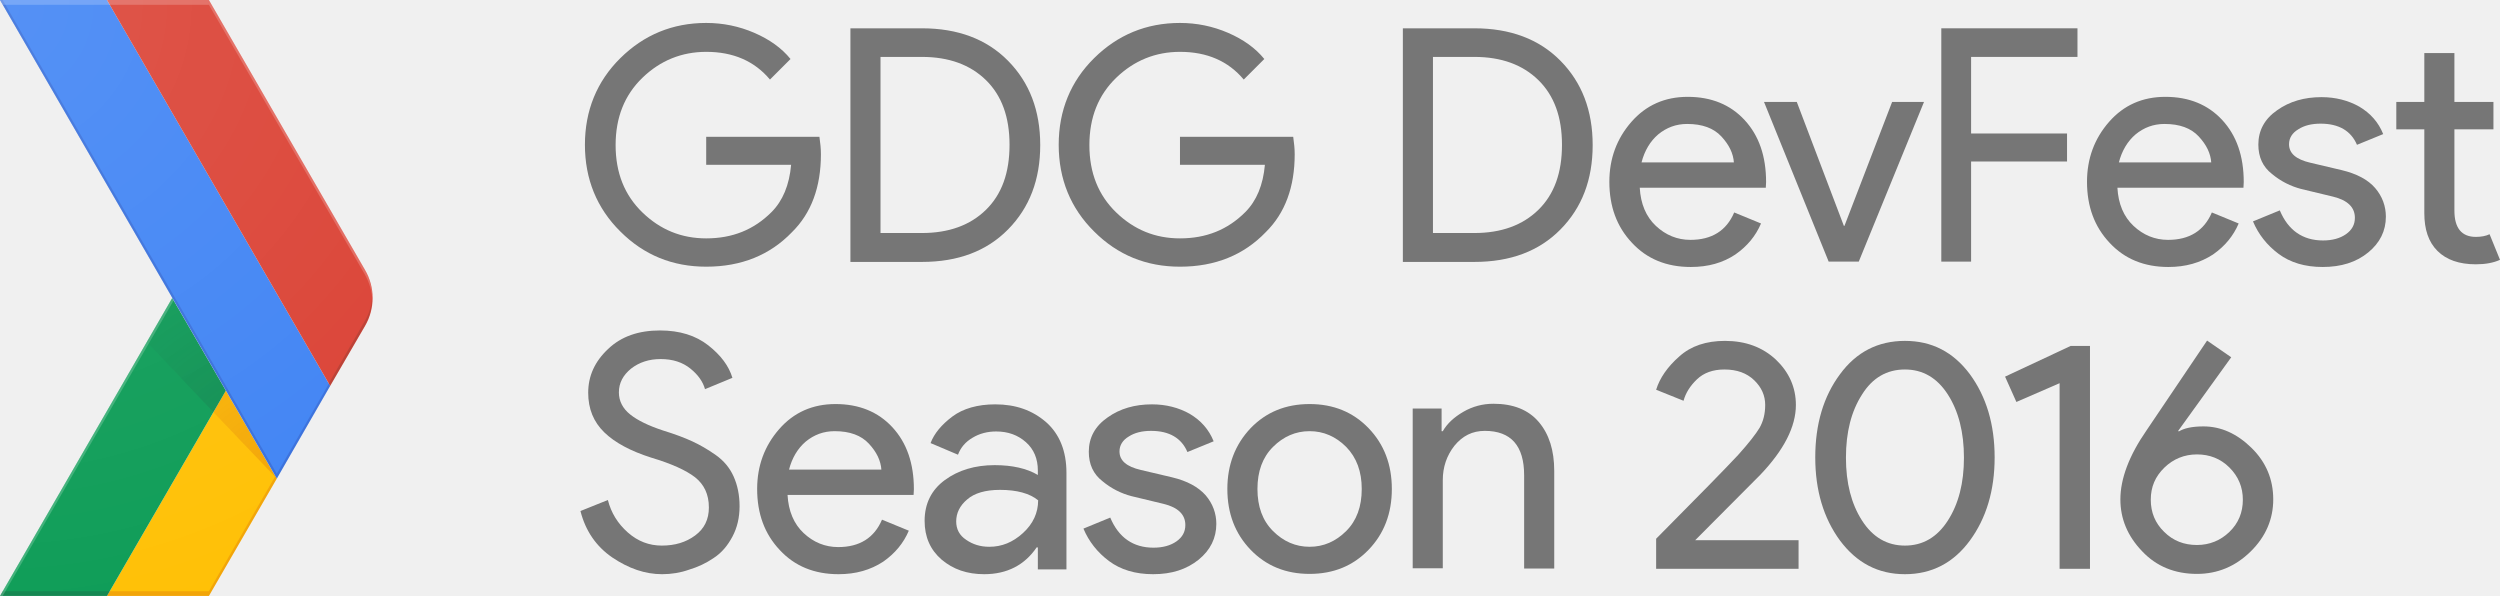
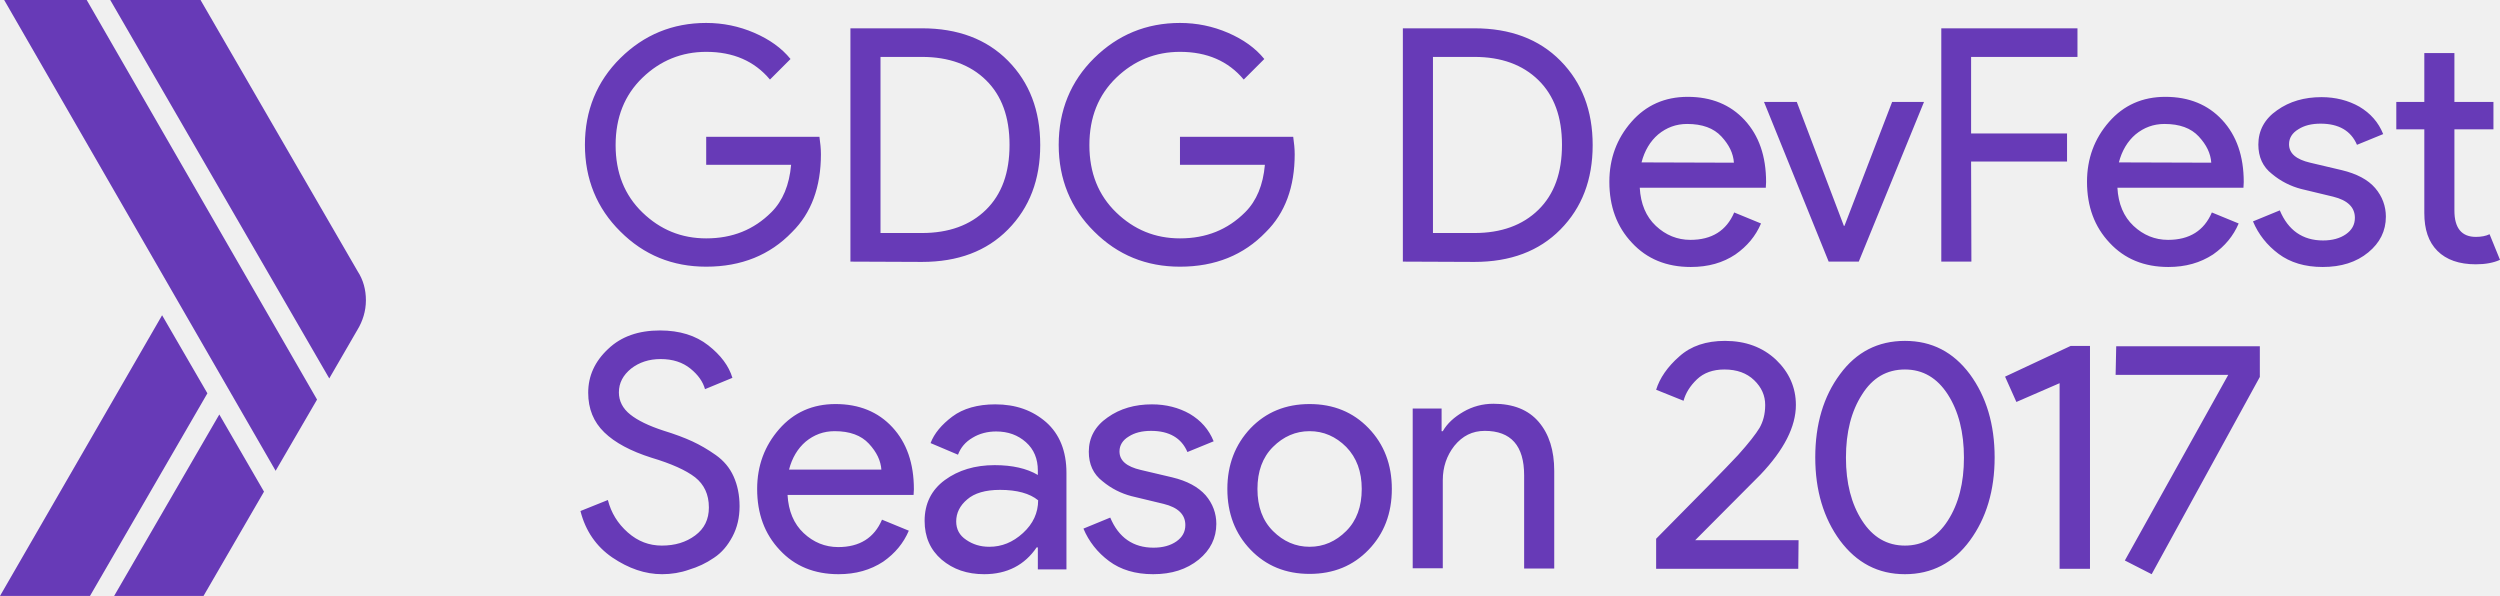
<svg xmlns="http://www.w3.org/2000/svg" id="Layer_4" viewBox="0 0 839 200">
-   <style>.st0{fill:none;} .st1{fill:#FFC107;} .st2{fill:#0F9D58;} .st3{opacity:0.2;fill:#BF360C;enable-background:new ;} .st4{opacity:0.2;fill:#263238;enable-background:new ;} .st5{opacity:0.2;fill:#FFFFFF;enable-background:new ;} .st6{fill:url(#XMLID_126_);} .st7{fill:url(#XMLID_127_);} .st8{fill:#4285F4;} .st9{fill:#DB4437;} .st10{opacity:0.2;fill:#1A237E;enable-background:new ;} .st11{opacity:0.2;fill:#3E2723;enable-background:new ;} .st12{fill:url(#XMLID_128_);} .st13{fill:#767676;}</style>
-   <g id="XMLID_60_">
-     <g id="XMLID_61_">
-       <g id="XMLID_62_">
-         <path id="XMLID_106_" class="st0" d="M122.5 90.6L70.1 0H0l57.8 100L0 200h70.1l52.4-90.6c3.3-5.8 3.3-13 0-18.8z" />
-         <path id="XMLID_105_" class="st1" d="M92.4 159.8l-16.6-28.7L35.9 200h34.2l22.8-39.4z" />
-         <path id="XMLID_104_" class="st0" d="M122.5 90.6L70.1 0H0l57.8 100L0 200h70.1l52.4-90.6c3.3-5.8 3.3-13 0-18.8z" />
-         <path id="XMLID_103_" class="st2" d="M57.8 100l18 31.1L35.9 200H0z" />
-         <path id="XMLID_102_" class="st0" d="M122.5 90.6L70.1 0H0l57.8 100L0 200h70.1l52.4-90.6c3.3-5.8 3.3-13 0-18.8z" />
-         <path id="XMLID_101_" class="st3" d="M70.1 198.4H36.8l-.9 1.6h34.2l22.8-39.4-.5-.8z" />
-         <path id="XMLID_100_" class="st0" d="M122.5 90.6L70.1 0H0l57.8 100L0 200h70.1l52.4-90.6c3.3-5.8 3.3-13 0-18.8z" />
-         <path id="XMLID_99_" class="st4" d="M.9 198.4L0 200h35.9l.9-1.6z" />
-         <path id="XMLID_98_" class="st0" d="M122.5 90.6L70.1 0H0l57.8 100L0 200h70.1l52.4-90.6c3.3-5.8 3.3-13 0-18.8z" />
-         <path id="XMLID_96_" class="st5" d="M0 200h.9l57.4-99.2-.5-.8z" />
-         <path id="XMLID_94_" class="st0" d="M122.5 90.6L70.1 0H0l57.8 100L0 200h70.1l52.4-90.6c3.3-5.8 3.3-13 0-18.8z" />
-         <radialGradient id="XMLID_126_" cx="92.62" cy="2707.501" r="69.162" gradientTransform="matrix(1 0 0 -1 0 2867.46)" gradientUnits="userSpaceOnUse">
-           <stop offset="0" stop-color="#BF360C" stop-opacity=".2" />
-           <stop offset="1" stop-color="#BF360C" stop-opacity=".02" />
-         </radialGradient>
-         <path id="XMLID_92_" class="st6" d="M92.9 160.6l-17.1-29.5-4.2 7.2z" />
-         <path id="XMLID_90_" class="st0" d="M122.5 90.6L70.1 0H0l57.8 100L0 200h70.1l52.4-90.6c3.3-5.8 3.3-13 0-18.8z" />
-         <radialGradient id="XMLID_127_" cx="92.423" cy="2707.063" r="69.723" gradientTransform="matrix(1 0 0 -1 0 2867.46)" gradientUnits="userSpaceOnUse">
-           <stop offset="0" stop-color="#263238" stop-opacity=".2" />
-           <stop offset="1" stop-color="#263238" stop-opacity=".02" />
-         </radialGradient>
-         <path id="XMLID_89_" class="st7" d="M71.6 138.3l4.2-7.2-18-31.1-8.5 14.8z" />
-         <path id="XMLID_88_" class="st0" d="M122.5 90.6L70.1 0H0l57.8 100L0 200h70.1l52.4-90.6c3.3-5.8 3.3-13 0-18.8z" />
-         <g id="XMLID_85_">
-           <g id="XMLID_86_">
-             <path id="XMLID_87_" class="st8" d="M35.9 0H0l92.9 160.6 17.9-31.1z" />
-           </g>
-         </g>
-         <path id="XMLID_84_" class="st0" d="M122.5 90.6L70.1 0H0l57.8 100L0 200h70.1l52.4-90.6c3.3-5.8 3.3-13 0-18.8z" />
-         <path id="XMLID_83_" class="st9" d="M122.5 109.4c3.4-5.8 3.4-13 0-18.8L70.1 0H35.9l74.9 129.5 11.7-20.1z" />
-         <path id="XMLID_82_" class="st0" d="M122.5 90.6L70.1 0H0l57.8 100L0 200h70.1l52.4-90.6c3.3-5.8 3.3-13 0-18.8z" />
-         <path id="XMLID_71_" class="st10" d="M110.8 129.5l-.4-.8L92.9 159 .9 0H0l92.9 160.6 17.9-31.1z" />
-         <path id="XMLID_69_" class="st0" d="M122.5 90.6L70.1 0H0l57.8 100L0 200h70.1l52.4-90.6c3.3-5.8 3.3-13 0-18.8z" />
-         <path id="XMLID_67_" class="st5" d="M70.1 1.6l52.4 90.6c1.5 2.7 2.3 5.6 2.5 8.6.1-3.5-.7-7-2.5-10.2L70.1 0H0l.9 1.6h69.2z" />
-         <path id="XMLID_66_" class="st0" d="M122.5 90.6L70.1 0H0l57.8 100L0 200h70.1l52.4-90.6c3.3-5.8 3.3-13 0-18.8z" />
-         <path id="XMLID_65_" class="st11" d="M110.8 129.5l11.6-20.1c1.8-3.1 2.6-6.7 2.5-10.2-.1 3-.9 5.9-2.5 8.6l-12.1 20.9.5.8z" />
-         <path id="XMLID_64_" class="st0" d="M122.5 90.6L70.1 0H0l57.8 100L0 200h70.1l52.4-90.6c3.3-5.8 3.3-13 0-18.8z" />
-         <radialGradient id="XMLID_128_" cx="-1.563" cy="2865.898" r="209.922" gradientTransform="matrix(1 0 0 -1 0 2867.46)" gradientUnits="userSpaceOnUse">
-           <stop offset="0" stop-color="#FFF" stop-opacity=".1" />
-           <stop offset="1" stop-color="#FFF" stop-opacity="0" />
-         </radialGradient>
-         <path id="XMLID_63_" class="st12" d="M122.5 90.6L70.1 0H0l57.8 100L0 200h70.1l52.4-90.6c3.3-5.8 3.3-13 0-18.8z" />
-       </g>
-     </g>
-   </g>
-   <g id="XMLID_7_">
-     <path id="XMLID_2_" class="st13" d="M275.5 51.8c0 10.9-3.2 19.7-9.7 26.1-7.4 7.7-17 11.6-28.8 11.6-11.3 0-20.9-3.9-28.8-11.8-7.9-7.8-11.9-17.6-11.9-29.1s4-21.3 11.9-29.1c7.9-7.8 17.5-11.8 28.8-11.8 5.6 0 11 1.1 16.1 3.3 5.1 2.2 9.2 5.1 12.2 8.8l-6.9 6.9c-5.2-6.2-12.3-9.3-21.4-9.3-8.2 0-15.4 2.9-21.4 8.7-6 5.8-9 13.3-9 22.6s3 16.8 9 22.6c6 5.8 13.1 8.7 21.4 8.7 8.8 0 16-2.9 21.9-8.8 3.8-3.8 6-9.1 6.6-15.9H237v-9.4h38c.3 2.1.5 4 .5 5.9z" />
-     <path id="XMLID_4_" class="st13" d="M285.4 87.8V9.5h24c12 0 21.7 3.6 28.9 10.9 7.2 7.3 10.8 16.7 10.8 28.3s-3.6 21-10.8 28.3c-7.2 7.3-16.8 10.9-28.9 10.9h-24zm10.1-9.6h13.9c9 0 16.2-2.6 21.5-7.8 5.3-5.2 7.9-12.4 7.9-21.8 0-9.3-2.6-16.5-7.9-21.7-5.3-5.2-12.5-7.8-21.5-7.8h-13.9v59.1z" />
-     <path id="XMLID_8_" class="st13" d="M434.5 51.8c0 10.9-3.2 19.7-9.7 26.1-7.4 7.7-17 11.6-28.8 11.6-11.3 0-20.9-3.9-28.8-11.8-7.9-7.8-11.9-17.6-11.9-29.1s4-21.3 11.9-29.1c7.9-7.8 17.5-11.8 28.8-11.8 5.6 0 11 1.1 16.1 3.3 5.1 2.2 9.2 5.1 12.2 8.8l-6.9 6.9c-5.2-6.2-12.3-9.3-21.4-9.3-8.2 0-15.4 2.9-21.4 8.7-6 5.8-9 13.3-9 22.6s3 16.8 9 22.6c6 5.8 13.1 8.7 21.4 8.7 8.8 0 16-2.9 21.9-8.8 3.8-3.8 6-9.1 6.6-15.9H396v-9.4h38c.3 2.1.5 4 .5 5.9z" />
-     <path id="XMLID_10_" class="st13" d="M470.8 87.8V9.5h24c12 0 21.7 3.6 28.9 10.9 7.2 7.3 10.8 16.7 10.8 28.3s-3.6 21-10.8 28.3c-7.2 7.3-16.8 10.9-28.9 10.9h-24zm10.1-9.6h13.9c9 0 16.2-2.6 21.5-7.8 5.3-5.2 7.9-12.4 7.9-21.8 0-9.3-2.6-16.5-7.9-21.7-5.3-5.2-12.5-7.8-21.5-7.8h-13.9v59.1z" />
-     <path id="XMLID_13_" class="st13" d="M567.4 89.6c-8.1 0-14.7-2.7-19.7-8.1-5.1-5.4-7.6-12.2-7.6-20.5 0-7.8 2.5-14.5 7.4-20.1 4.9-5.6 11.2-8.4 18.9-8.4 7.9 0 14.3 2.6 19.1 7.8 4.8 5.2 7.2 12.1 7.2 20.8l-.1 1.9h-42.3c.3 5.4 2.1 9.7 5.4 12.8 3.3 3.1 7.2 4.7 11.6 4.7 7.2 0 12.1-3.1 14.7-9.2l9 3.7c-1.8 4.2-4.6 7.6-8.6 10.4-4.2 2.8-9.1 4.2-15 4.2zm14.5-35c-.2-3.1-1.6-6-4.2-8.8-2.6-2.8-6.4-4.2-11.5-4.2-3.7 0-6.9 1.2-9.7 3.5-2.7 2.3-4.6 5.5-5.6 9.4h31z" />
-     <path id="XMLID_16_" class="st13" d="M613.7 87.8L592 34.2h11l15.8 41.6h.2l16-41.6h10.7l-21.9 53.6h-10.1z" />
-     <path id="XMLID_18_" class="st13" d="M661.6 87.8h-10.1V9.5h45.7v9.6h-35.7v25.7h32.2v9.4h-32.2v33.6z" />
-     <path id="XMLID_20_" class="st13" d="M727.7 89.6c-8.1 0-14.7-2.7-19.7-8.1-5.1-5.4-7.6-12.2-7.6-20.5 0-7.8 2.5-14.5 7.4-20.1 4.9-5.6 11.2-8.4 18.9-8.4 7.9 0 14.3 2.6 19.1 7.8 4.8 5.2 7.2 12.1 7.2 20.8l-.1 1.9h-42.3c.3 5.4 2.1 9.7 5.4 12.8 3.3 3.1 7.2 4.7 11.6 4.7 7.2 0 12.1-3.1 14.7-9.2l9 3.7c-1.8 4.2-4.6 7.6-8.6 10.4-4.3 2.8-9.2 4.2-15 4.2zm14.4-35c-.2-3.1-1.6-6-4.2-8.8-2.6-2.8-6.4-4.2-11.5-4.2-3.7 0-6.9 1.2-9.7 3.5-2.7 2.3-4.6 5.5-5.6 9.4h31z" />
-     <path id="XMLID_27_" class="st13" d="M779.5 89.6c-6 0-10.9-1.5-14.8-4.4-3.9-2.9-6.8-6.6-8.6-10.9l9-3.7c2.8 6.7 7.7 10.1 14.5 10.1 3.1 0 5.7-.7 7.7-2.1 2-1.4 3-3.2 3-5.5 0-3.5-2.4-5.9-7.3-7.1l-10.8-2.6c-3.4-.9-6.7-2.5-9.7-5-3.1-2.4-4.6-5.7-4.6-9.9 0-4.7 2.1-8.6 6.3-11.5 4.2-3 9.2-4.4 14.9-4.4 4.7 0 9 1.1 12.7 3.2 3.7 2.2 6.4 5.2 8 9.2l-8.8 3.6c-2-4.7-6.1-7.1-12.2-7.1-3 0-5.5.6-7.5 1.9-2 1.2-3.1 2.9-3.1 5 0 3.1 2.4 5.1 7.1 6.2l10.6 2.5c5 1.2 8.8 3.2 11.2 6 2.4 2.8 3.6 6.1 3.6 9.6 0 4.8-2 8.8-5.9 12-4 3.3-9.1 4.9-15.3 4.9z" />
-     <path id="XMLID_29_" class="st13" d="M830.9 88.7c-5.6 0-9.9-1.5-12.9-4.5s-4.4-7.2-4.4-12.7V43.4h-9.4v-9.2h9.4V17.8h10.1v16.4h13.1v9.2h-13.1v27.3c0 5.8 2.4 8.8 7.2 8.8 1.8 0 3.4-.3 4.6-.9l3.5 8.6c-2.2 1-4.9 1.5-8.1 1.5z" />
-     <path id="XMLID_31_" class="st13" d="M222.2 192.7c-5.7 0-11.2-1.9-16.7-5.6-5.4-3.7-9-8.9-10.7-15.6l9.2-3.7c1.1 4.3 3.3 7.9 6.7 10.9 3.4 3 7.2 4.4 11.4 4.4 4.4 0 8.1-1.1 11.2-3.4 3.1-2.3 4.6-5.4 4.6-9.4 0-4.4-1.6-7.7-4.6-10.1-3.1-2.4-8-4.6-14.7-6.6-6.9-2.2-12.2-5-15.8-8.5-3.6-3.5-5.4-7.9-5.4-13.3 0-5.6 2.2-10.5 6.7-14.7 4.4-4.2 10.2-6.2 17.4-6.2 6.6 0 12 1.7 16.2 5 4.2 3.3 6.9 6.9 8.1 10.9l-9.2 3.8c-.7-2.5-2.3-4.8-4.9-6.9-2.6-2.1-5.9-3.2-10-3.2-3.9 0-7.2 1.1-9.9 3.2-2.7 2.2-4.1 4.8-4.1 8 0 2.9 1.3 5.4 3.8 7.4s6.2 3.8 11.1 5.4c3.9 1.2 7.1 2.4 9.7 3.6 2.6 1.2 5.2 2.7 7.9 4.6 2.7 1.9 4.7 4.3 6 7.2 1.3 2.9 2 6.2 2 10s-.8 7.2-2.4 10.2c-1.6 3-3.6 5.4-6.2 7.1-2.6 1.8-5.4 3.1-8.4 4-2.8 1-5.9 1.5-9 1.5z" />
-     <path id="XMLID_33_" class="st13" d="M281.4 192.7c-8.1 0-14.7-2.7-19.7-8.1-5.1-5.4-7.6-12.2-7.6-20.5 0-7.8 2.5-14.5 7.4-20.1 4.9-5.6 11.2-8.4 18.9-8.4 7.9 0 14.3 2.6 19.1 7.8 4.8 5.2 7.2 12.1 7.2 20.8l-.1 1.9h-42.3c.3 5.4 2.1 9.7 5.4 12.8 3.3 3.1 7.2 4.7 11.6 4.7 7.2 0 12.1-3.1 14.7-9.2l9 3.7c-1.8 4.2-4.6 7.6-8.6 10.4-4.3 2.8-9.2 4.2-15 4.2zm14.4-35c-.2-3.1-1.6-6-4.2-8.8-2.6-2.8-6.4-4.2-11.5-4.2-3.7 0-6.9 1.2-9.7 3.5-2.7 2.3-4.6 5.5-5.6 9.4h31z" />
-     <path id="XMLID_36_" class="st13" d="M330.3 192.7c-5.7 0-10.4-1.6-14.3-4.9-3.8-3.3-5.7-7.6-5.7-13 0-5.8 2.3-10.4 6.8-13.7 4.5-3.3 10.1-5 16.7-5 5.9 0 10.8 1.1 14.5 3.3v-1.5c0-3.9-1.3-7.1-4-9.5-2.7-2.4-6-3.6-10-3.6-2.9 0-5.6.7-7.9 2.1-2.4 1.4-4 3.3-4.9 5.7l-9.2-3.9c1.2-3.2 3.7-6.2 7.3-8.9 3.6-2.7 8.5-4.1 14.4-4.1 6.9 0 12.5 2 17.1 6 4.5 4 6.8 9.7 6.8 17v32.4h-9.6v-7.4h-.4c-4 5.9-9.9 9-17.6 9zm1.7-9.2c4.2 0 7.9-1.5 11.3-4.6 3.4-3.1 5.1-6.8 5.1-11-2.8-2.3-7.1-3.5-12.8-3.5-4.9 0-8.6 1.1-11 3.2-2.5 2.1-3.7 4.6-3.7 7.4 0 2.6 1.1 4.7 3.4 6.2 2.2 1.5 4.7 2.3 7.7 2.3z" />
-     <path id="XMLID_39_" class="st13" d="M387 192.7c-6 0-10.9-1.5-14.8-4.4-3.9-2.9-6.8-6.6-8.6-10.9l9-3.7c2.8 6.7 7.7 10.1 14.5 10.1 3.1 0 5.7-.7 7.7-2.1 2-1.4 3-3.2 3-5.5 0-3.5-2.4-5.9-7.3-7.1l-10.8-2.6c-3.4-.9-6.7-2.5-9.7-5-3.1-2.4-4.6-5.7-4.6-9.9 0-4.7 2.1-8.6 6.3-11.5 4.2-3 9.2-4.4 14.9-4.4 4.7 0 9 1.1 12.7 3.2 3.7 2.2 6.4 5.2 8 9.2l-8.8 3.6c-2-4.7-6.1-7.1-12.2-7.1-3 0-5.5.6-7.5 1.9-2 1.2-3.1 2.9-3.1 5 0 3.1 2.4 5.1 7.1 6.2l10.6 2.5c5 1.2 8.7 3.2 11.2 6 2.4 2.8 3.6 6.1 3.6 9.6 0 4.8-2 8.8-5.9 12-4.1 3.3-9.1 4.9-15.3 4.9z" />
-     <path id="XMLID_41_" class="st13" d="M419.7 143.7c5.2-5.4 11.8-8.1 19.8-8.1s14.6 2.7 19.8 8.1c5.2 5.4 7.8 12.2 7.8 20.4s-2.6 15-7.8 20.4c-5.2 5.4-11.8 8.1-19.8 8.1s-14.6-2.7-19.8-8.1c-5.2-5.4-7.8-12.2-7.8-20.4 0-8.1 2.6-14.9 7.8-20.4zm7.5 34.5c3.5 3.5 7.6 5.3 12.3 5.3 4.7 0 8.8-1.8 12.3-5.3s5.2-8.2 5.2-14.1c0-5.8-1.7-10.5-5.2-14.1-3.5-3.5-7.6-5.3-12.3-5.3-4.7 0-8.8 1.8-12.3 5.3s-5.2 8.2-5.2 14.1 1.7 10.6 5.2 14.1z" />
-     <path id="XMLID_44_" class="st13" d="M483.8 137.3v7.4h.4c1.5-2.6 3.8-4.7 6.9-6.5 3.1-1.8 6.5-2.7 10.1-2.7 6.6 0 11.7 2 15.2 6.1s5.2 9.6 5.2 16.4v32.8h-10.1v-31.3c0-9.9-4.4-14.9-13.2-14.9-4.2 0-7.5 1.7-10.2 5-2.6 3.3-3.9 7.2-3.9 11.5v29.6h-10.1v-53.6h9.7z" />
-     <path id="XMLID_46_" class="st13" d="M603.5 190.9h-47.7v-10.1c14.3-14.4 23.4-23.7 27.5-28.1 3.6-4 6-7.1 7.2-9.1 1.2-2.1 1.9-4.6 1.9-7.7 0-3.1-1.2-5.9-3.7-8.3-2.5-2.4-5.8-3.6-10-3.6-3.8 0-6.9 1.1-9.2 3.3-2.3 2.2-3.8 4.6-4.5 7.2l-9.2-3.7c1.2-3.9 3.8-7.7 7.8-11.2 3.9-3.5 9-5.2 15.3-5.2 6.9 0 12.6 2.1 17.1 6.3 4.4 4.2 6.7 9.3 6.7 15.2 0 7.3-4 15.1-11.9 23.4l-21.9 22h34.7v9.6z" />
-     <path id="XMLID_48_" class="st13" d="M661.1 181.4c-5.5 7.5-12.8 11.3-21.8 11.3s-16.2-3.8-21.8-11.3c-5.5-7.5-8.3-16.8-8.3-27.9 0-11.2 2.8-20.5 8.3-27.9 5.5-7.5 12.8-11.2 21.8-11.2s16.2 3.7 21.8 11.2c5.5 7.5 8.3 16.8 8.3 27.9 0 11.1-2.8 20.4-8.3 27.9zm-21.8 1.7c6 0 10.8-2.8 14.4-8.4 3.6-5.6 5.4-12.6 5.4-21.1 0-8.5-1.8-15.6-5.4-21.2-3.6-5.6-8.4-8.4-14.4-8.4-6.1 0-10.9 2.8-14.4 8.4-3.6 5.6-5.4 12.6-5.4 21.2 0 8.5 1.8 15.5 5.4 21.1 3.6 5.6 8.4 8.4 14.4 8.4z" />
-     <path id="XMLID_51_" class="st13" d="M701.3 190.9h-10.1v-62.3l-14.5 6.3-3.8-8.5 22-10.3h6.5v74.8z" />
-     <path id="XMLID_53_" class="st13" d="M739.5 143.1c5.8 0 11.2 2.4 16.1 7.2 4.9 4.8 7.3 10.6 7.3 17.3 0 6.6-2.5 12.5-7.6 17.5s-11.1 7.5-18 7.5c-7.4 0-13.6-2.5-18.4-7.6-4.9-5.1-7.3-10.9-7.3-17.4 0-6.9 2.9-14.7 8.8-23.2l20.3-30.1 8.1 5.6-17.8 24.7.2.2c1.8-1.1 4.5-1.7 8.3-1.7zm-2.2 39.8c4.2 0 7.9-1.5 10.9-4.4 3-2.9 4.5-6.5 4.5-10.8 0-4.2-1.5-7.8-4.5-10.8-3-3-6.7-4.4-10.9-4.4s-7.9 1.5-10.9 4.4c-3.1 3-4.6 6.5-4.6 10.8 0 4.3 1.5 7.9 4.5 10.8 3 3 6.7 4.4 11 4.4z" />
-   </g>
+   <style>.st0{fill:#673ab7}</style>
+   <path class="st0" d="M275.5 51.8c0 10.9-3.2 19.7-9.7 26.1-7.4 7.7-17 11.6-28.8 11.6-11.3 0-20.9-3.9-28.8-11.8-7.9-7.8-11.9-17.6-11.9-29.1s4-21.3 11.9-29.1S225.7 7.7 237 7.7c5.6 0 11 1.1 16.1 3.3 5.1 2.2 9.2 5.1 12.2 8.8l-6.9 6.9c-5.2-6.2-12.3-9.3-21.4-9.3-8.2 0-15.4 2.9-21.4 8.7s-9 13.3-9 22.6 3 16.8 9 22.6c6 5.8 13.1 8.7 21.4 8.7 8.8 0 16-2.9 21.9-8.8 3.8-3.8 6-9.1 6.6-15.9H237v-9.4h38c.3 2.1.5 4 .5 5.9zm9.9 36V9.5h24c12 0 21.7 3.6 28.9 10.9 7.2 7.3 10.8 16.7 10.8 28.3s-3.6 21-10.8 28.3c-7.2 7.3-16.8 10.9-28.9 10.9l-24-.1zm10.1-9.6h13.9c9 0 16.2-2.6 21.5-7.8 5.3-5.2 7.9-12.4 7.9-21.8 0-9.3-2.6-16.5-7.9-21.7s-12.5-7.8-21.5-7.8h-13.9v59.1zm139-26.4c0 10.9-3.2 19.7-9.7 26.1-7.4 7.7-17 11.6-28.8 11.6-11.3 0-20.9-3.9-28.8-11.8-7.9-7.8-11.9-17.6-11.9-29.1s4-21.3 11.9-29.1S384.7 7.7 396 7.7c5.6 0 11 1.1 16.1 3.3s9.2 5.1 12.2 8.8l-6.9 6.9c-5.2-6.2-12.3-9.3-21.4-9.3-8.2 0-15.4 2.9-21.4 8.7s-9 13.3-9 22.6 3 16.8 9 22.6c6 5.8 13.1 8.7 21.4 8.7 8.8 0 16-2.9 21.9-8.8 3.8-3.8 6-9.1 6.6-15.9H396v-9.4h38c.3 2.1.5 4 .5 5.9zm36.3 36V9.5h24c12 0 21.7 3.6 28.9 10.9s10.8 16.7 10.8 28.3-3.6 21-10.8 28.3-16.8 10.9-28.9 10.9l-24-.1zm10.1-9.6h13.9c9 0 16.2-2.6 21.5-7.8 5.3-5.2 7.9-12.4 7.9-21.8 0-9.3-2.6-16.5-7.9-21.7-5.3-5.2-12.5-7.8-21.5-7.8h-13.9v59.1zm86.5 11.4c-8.1 0-14.7-2.7-19.7-8.1-5.1-5.4-7.6-12.2-7.6-20.5 0-7.8 2.5-14.5 7.4-20.1s11.2-8.4 18.9-8.4c7.9 0 14.3 2.6 19.1 7.8s7.2 12.1 7.2 20.8l-.1 1.9h-42.3c.3 5.4 2.1 9.7 5.4 12.8 3.3 3.1 7.2 4.7 11.6 4.7 7.2 0 12.1-3.1 14.7-9.2l9 3.7c-1.8 4.2-4.6 7.6-8.6 10.4-4.2 2.8-9.1 4.2-15 4.2zm14.5-35c-.2-3.1-1.6-6-4.2-8.8-2.6-2.8-6.4-4.2-11.5-4.2-3.7 0-6.9 1.2-9.7 3.5-2.7 2.3-4.6 5.5-5.6 9.4l31 .1zm31.8 33.2L592 34.2h11l15.8 41.6h.2l16-41.6h10.7l-21.9 53.6h-10.1zm47.9 0h-10.1V9.5h45.7v9.6h-35.7v25.7h32.2v9.4h-32.2l.1 33.6zm66.1 1.8c-8.1 0-14.7-2.7-19.7-8.1-5.1-5.4-7.6-12.2-7.6-20.5 0-7.8 2.5-14.5 7.4-20.1s11.2-8.4 18.9-8.4c7.9 0 14.3 2.6 19.1 7.8s7.2 12.1 7.2 20.8l-.1 1.9h-42.3c.3 5.4 2.1 9.7 5.4 12.8 3.3 3.1 7.2 4.7 11.6 4.7 7.2 0 12.1-3.1 14.7-9.2l9 3.7c-1.8 4.2-4.6 7.6-8.6 10.4-4.3 2.8-9.2 4.2-15 4.2zm14.4-35c-.2-3.1-1.6-6-4.2-8.8-2.6-2.8-6.4-4.2-11.5-4.2-3.7 0-6.9 1.2-9.7 3.5-2.7 2.3-4.6 5.5-5.6 9.4l31 .1zm37.4 35c-6 0-10.9-1.5-14.8-4.4-3.9-2.9-6.8-6.6-8.6-10.9l9-3.7c2.8 6.7 7.7 10.1 14.5 10.1 3.1 0 5.7-.7 7.7-2.1s3-3.2 3-5.5c0-3.5-2.4-5.9-7.3-7.1l-10.8-2.6c-3.4-.9-6.7-2.5-9.7-5-3.1-2.4-4.6-5.7-4.6-9.9 0-4.7 2.1-8.6 6.3-11.5 4.2-3 9.2-4.4 14.9-4.4 4.7 0 9 1.1 12.7 3.2 3.7 2.2 6.4 5.2 8 9.2l-8.8 3.6c-2-4.7-6.1-7.1-12.2-7.1-3 0-5.5.6-7.5 1.9-2 1.2-3.1 2.9-3.1 5 0 3.1 2.4 5.1 7.1 6.2l10.6 2.5c5 1.2 8.8 3.2 11.2 6s3.6 6.1 3.6 9.6c0 4.8-2 8.8-5.9 12-4 3.3-9.1 4.9-15.3 4.9zm51.4-.9c-5.6 0-9.9-1.5-12.9-4.5s-4.4-7.2-4.4-12.7V43.4h-9.4v-9.2h9.4V17.8h10.1v16.4h13.1v9.2h-13.1v27.3c0 5.8 2.4 8.8 7.2 8.8 1.8 0 3.4-.3 4.6-.9l3.5 8.6c-2.2 1-4.9 1.5-8.1 1.5zm-608.7 104c-5.7 0-11.2-1.9-16.7-5.6-5.4-3.7-9-8.9-10.7-15.6l9.2-3.7c1.1 4.3 3.3 7.9 6.7 10.9s7.2 4.4 11.4 4.4c4.4 0 8.1-1.1 11.2-3.4 3.1-2.3 4.6-5.4 4.6-9.4 0-4.4-1.6-7.7-4.6-10.1-3.1-2.4-8-4.6-14.7-6.6-6.9-2.2-12.2-5-15.8-8.5s-5.4-7.9-5.4-13.3c0-5.6 2.2-10.5 6.7-14.7 4.4-4.2 10.2-6.2 17.4-6.2 6.6 0 12 1.7 16.2 5s6.9 6.9 8.1 10.9l-9.2 3.8c-.7-2.5-2.3-4.8-4.9-6.9-2.6-2.1-5.9-3.2-10-3.2-3.9 0-7.2 1.1-9.9 3.2-2.7 2.2-4.1 4.8-4.1 8 0 2.9 1.3 5.4 3.8 7.4s6.2 3.8 11.1 5.4c3.9 1.2 7.1 2.4 9.7 3.6 2.6 1.2 5.2 2.7 7.9 4.6 2.7 1.9 4.7 4.3 6 7.2s2 6.2 2 10-.8 7.2-2.4 10.2c-1.6 3-3.6 5.4-6.2 7.1-2.6 1.8-5.4 3.1-8.4 4-2.8 1-5.9 1.5-9 1.5zm59.2 0c-8.1 0-14.7-2.7-19.7-8.1-5.1-5.4-7.6-12.2-7.6-20.5 0-7.8 2.5-14.5 7.4-20.1s11.2-8.4 18.9-8.4c7.9 0 14.3 2.6 19.1 7.8 4.8 5.2 7.2 12.1 7.2 20.8l-.1 1.9h-42.3c.3 5.4 2.1 9.7 5.4 12.8s7.2 4.7 11.6 4.7c7.2 0 12.1-3.1 14.7-9.2l9 3.7c-1.8 4.2-4.6 7.6-8.6 10.4-4.3 2.8-9.2 4.2-15 4.2zm14.4-35c-.2-3.1-1.6-6-4.2-8.8s-6.4-4.2-11.5-4.2c-3.7 0-6.9 1.2-9.7 3.5-2.7 2.3-4.6 5.5-5.6 9.4h31v.1zm34.5 35c-5.7 0-10.4-1.6-14.3-4.9-3.8-3.3-5.7-7.6-5.7-13 0-5.8 2.3-10.4 6.8-13.7s10.1-5 16.7-5c5.9 0 10.8 1.1 14.5 3.3v-1.5c0-3.9-1.3-7.1-4-9.5s-6-3.6-10-3.6c-2.9 0-5.6.7-7.9 2.1-2.4 1.4-4 3.3-4.9 5.7l-9.2-3.9c1.2-3.2 3.7-6.2 7.3-8.9 3.6-2.7 8.5-4.1 14.4-4.1 6.9 0 12.5 2 17.1 6 4.5 4 6.8 9.7 6.8 17v32.4h-9.6v-7.4h-.4c-4 5.9-9.9 9-17.6 9zm1.7-9.2c4.2 0 7.9-1.5 11.3-4.6s5.1-6.8 5.1-11c-2.8-2.3-7.1-3.5-12.8-3.5-4.9 0-8.6 1.1-11 3.2-2.5 2.1-3.7 4.6-3.7 7.4 0 2.6 1.1 4.7 3.4 6.2 2.2 1.5 4.7 2.3 7.7 2.3zm55 9.2c-6 0-10.9-1.5-14.8-4.4s-6.8-6.6-8.6-10.9l9-3.7c2.8 6.7 7.7 10.1 14.5 10.1 3.1 0 5.7-.7 7.7-2.1 2-1.4 3-3.2 3-5.5 0-3.5-2.4-5.9-7.3-7.1l-10.8-2.6c-3.4-.9-6.7-2.5-9.7-5-3.1-2.4-4.6-5.7-4.6-9.9 0-4.7 2.1-8.6 6.3-11.5 4.2-3 9.2-4.4 14.9-4.4 4.7 0 9 1.1 12.7 3.2 3.7 2.2 6.4 5.2 8 9.2l-8.8 3.6c-2-4.7-6.1-7.1-12.2-7.1-3 0-5.5.6-7.5 1.9-2 1.2-3.1 2.9-3.1 5 0 3.1 2.4 5.1 7.1 6.2l10.6 2.5c5 1.2 8.7 3.2 11.2 6 2.4 2.8 3.6 6.1 3.6 9.6 0 4.8-2 8.8-5.9 12-4.1 3.3-9.1 4.9-15.3 4.9zm32.7-49c5.2-5.4 11.8-8.1 19.8-8.1s14.6 2.7 19.8 8.1c5.2 5.4 7.8 12.2 7.8 20.4s-2.6 15-7.8 20.4c-5.2 5.4-11.8 8.1-19.8 8.1s-14.6-2.7-19.8-8.1c-5.2-5.4-7.8-12.2-7.8-20.4 0-8.1 2.6-14.9 7.8-20.4zm7.5 34.5c3.5 3.5 7.6 5.3 12.3 5.3 4.7 0 8.8-1.8 12.3-5.3s5.2-8.2 5.2-14.1c0-5.8-1.7-10.5-5.2-14.1-3.5-3.5-7.6-5.3-12.3-5.3-4.7 0-8.8 1.8-12.3 5.3s-5.2 8.2-5.2 14.1 1.7 10.6 5.2 14.1zm56.6-40.9v7.4h.4c1.5-2.6 3.8-4.7 6.9-6.5s6.5-2.7 10.1-2.7c6.6 0 11.7 2 15.2 6.1s5.2 9.6 5.2 16.4v32.8h-10.1v-31.3c0-9.9-4.4-14.9-13.2-14.9-4.2 0-7.5 1.7-10.2 5-2.6 3.3-3.9 7.2-3.9 11.5v29.6h-10.1v-53.6h9.7v.2zm119.7 53.6h-47.7v-10.1c14.3-14.4 23.4-23.7 27.5-28.1 3.6-4 6-7.1 7.2-9.1 1.2-2.1 1.9-4.6 1.9-7.7 0-3.1-1.2-5.9-3.7-8.3-2.5-2.4-5.8-3.6-10-3.6-3.8 0-6.9 1.1-9.2 3.3s-3.8 4.6-4.5 7.2l-9.2-3.7c1.2-3.9 3.8-7.7 7.8-11.2 3.9-3.5 9-5.2 15.3-5.2 6.9 0 12.6 2.1 17.1 6.3 4.4 4.2 6.7 9.3 6.7 15.2 0 7.3-4 15.1-11.9 23.4l-21.9 22h34.7l-.1 9.6zm57.6-9.5c-5.5 7.5-12.8 11.3-21.8 11.3s-16.2-3.8-21.8-11.3c-5.5-7.5-8.3-16.8-8.3-27.9 0-11.2 2.8-20.5 8.3-27.9 5.5-7.5 12.8-11.2 21.8-11.2s16.2 3.7 21.8 11.2c5.5 7.5 8.3 16.8 8.3 27.9s-2.8 20.4-8.3 27.9zm-21.8 1.7c6 0 10.8-2.8 14.4-8.4 3.6-5.6 5.4-12.6 5.4-21.1s-1.8-15.6-5.4-21.2c-3.6-5.6-8.4-8.4-14.4-8.4-6.1 0-10.9 2.8-14.4 8.4-3.6 5.6-5.4 12.6-5.4 21.2 0 8.5 1.8 15.5 5.4 21.1 3.6 5.6 8.4 8.4 14.4 8.4zm62 7.8h-10.1v-62.3l-14.5 6.3-3.8-8.5 22-10.3h6.5v74.8h-.1zm20.8 1.8l-9-4.6 34.7-62.3H710l.2-9.6h48.2v10.3l-36.3 66.2z" id="XMLID_7_" />
+   <path class="st0" d="M110.5 127l9.5-16.4c1.7-2.8 2.8-6.2 2.8-9.8s-.9-6.9-2.8-9.8L67.3 0H37l73.5 127zm-56.1-21.2L0 200h30.2l39.4-68-15.2-26.2zM92.5 158l13.9-23.9L29.1 0H1.4l91.1 158zm-18.9-18.9L38.3 200h30l20.3-35-15-25.9z" />
</svg>
